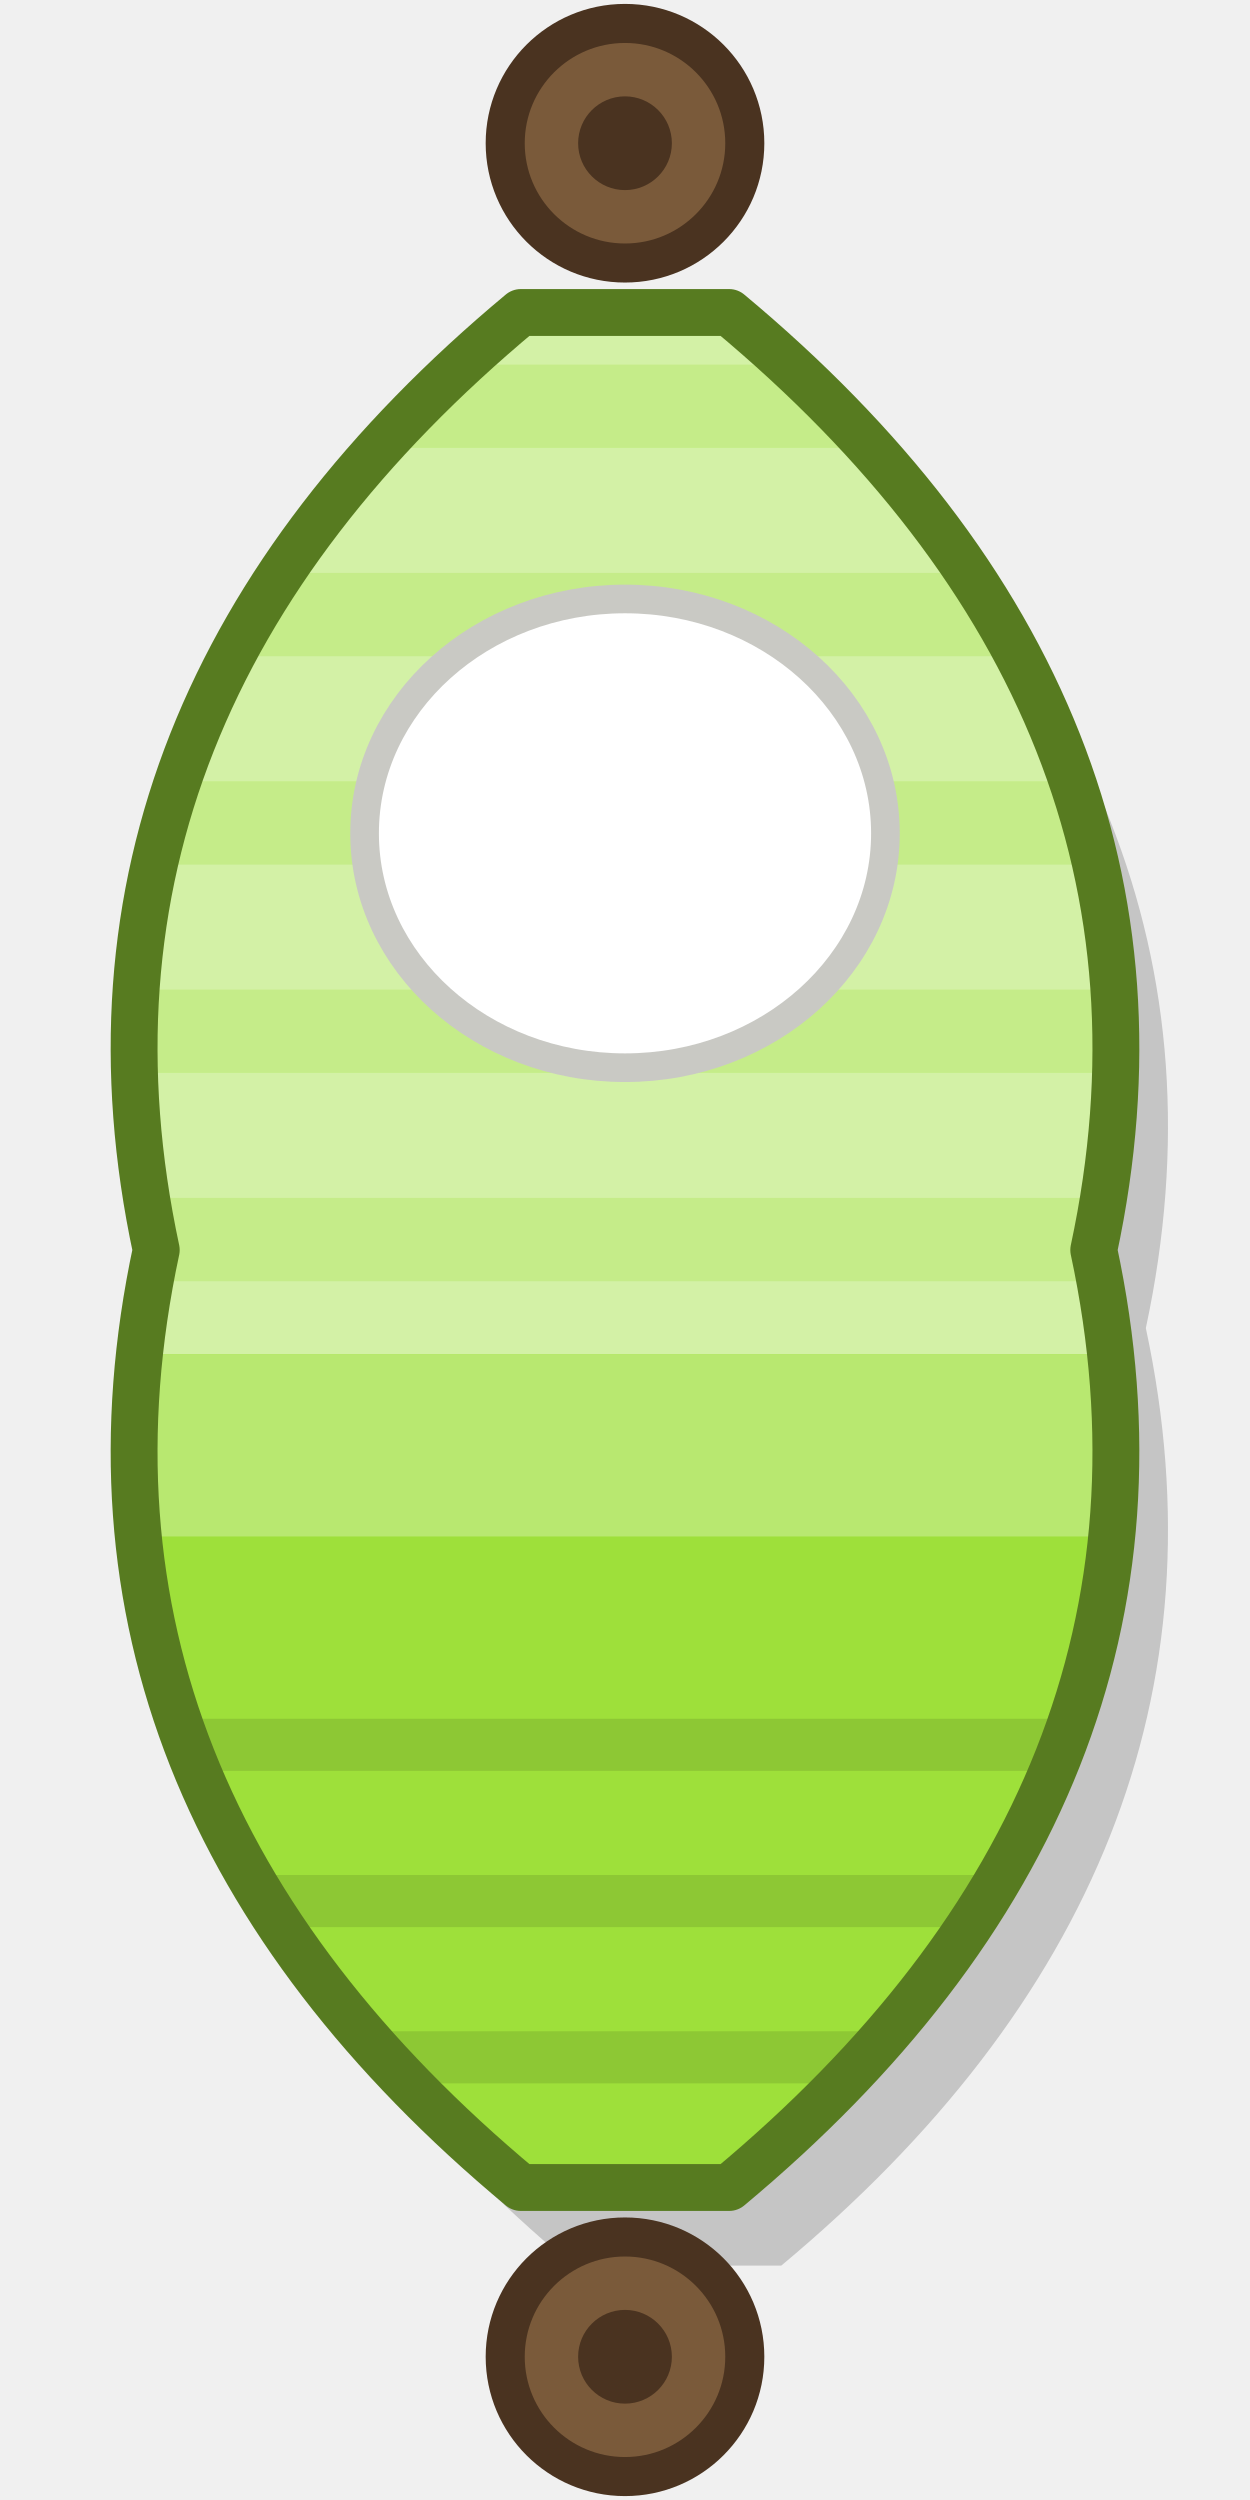
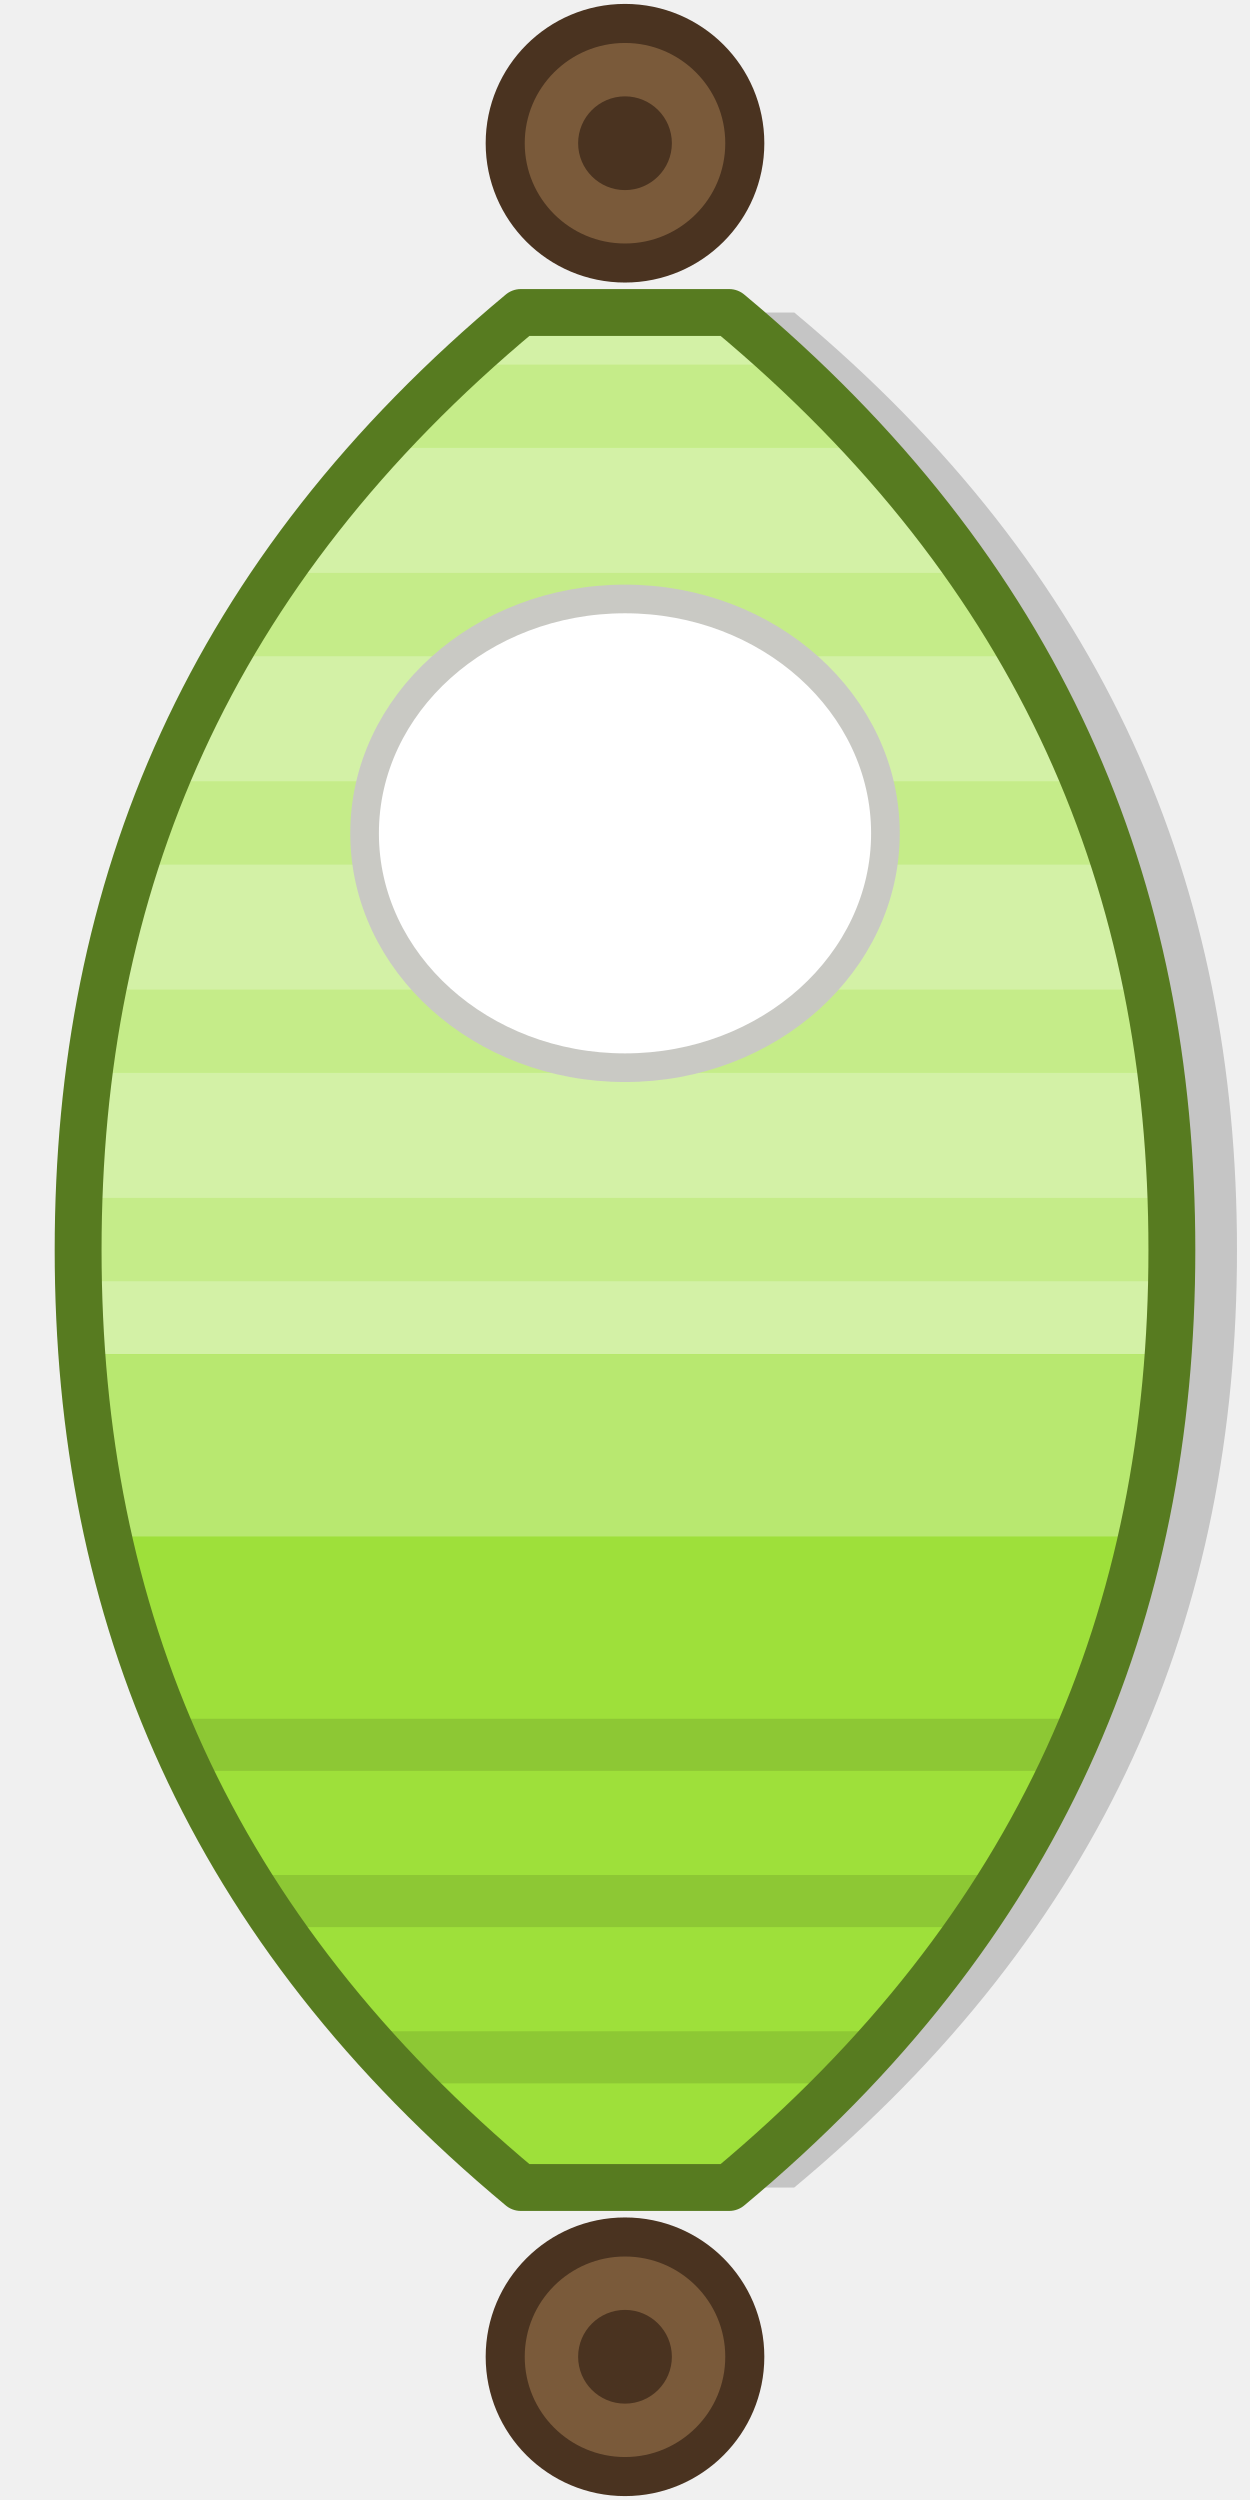
<svg xmlns="http://www.w3.org/2000/svg" width="96" height="192" viewBox="0 0 48 96">
  <defs>
    <clipPath id="h">
-       <path d="M20 12 L28 12 C40 22 45 34 42 48 C45 62 40 74 28 84 L20 84 C8 74 3 62 6 48 C3 34 8 22 20 12Z" />
+       <path d="M20 12 L28 12 C40 22 45 34 45 48 C45 62 40 74 28 84 L20 84 C8 74 3 62 3 48 C3 34 8 22 20 12Z" />
    </clipPath>
  </defs>
-   <path d="M20 12 L28 12 C40 22 45 34 42 48 C45 62 40 74 28 84 L20 84 C8 74 3 62 6 48 C3 34 8 22 20 12Z" fill="#000" opacity=".18" transform="translate(2 3)" />
-   <path d="M20 12 L28 12 C40 22 45 34 42 48 C45 62 40 74 28 84 L20 84 C8 74 3 62 6 48 C3 34 8 22 20 12Z" fill="#d3f1a6" />
+   <path d="M20 12 L28 12 C40 22 45 34 45 48 C45 62 40 74 28 84 L20 84 C8 74 3 62 3 48 C3 34 8 22 20 12Z" fill="#000" opacity=".18" transform="translate(2.5 0)" />
+   <path d="M20 12 L28 12 C40 22 45 34 45 48 C45 62 40 74 28 84 L20 84 C8 74 3 62 3 48 C3 34 8 22 20 12Z" fill="#d3f1a6" />
  <g clip-path="url(#h)">
    <rect x="0" y="14" width="48" height="3.2" rx="0" fill="#c0eb7f" opacity="0.75" />
    <rect x="0" y="22" width="48" height="3.2" rx="0" fill="#c0eb7f" opacity="0.75" />
    <rect x="0" y="30" width="48" height="3.2" rx="0" fill="#c0eb7f" opacity="0.75" />
    <rect x="0" y="38" width="48" height="3.2" rx="0" fill="#c0eb7f" opacity="0.75" />
    <rect x="0" y="46" width="48" height="3.2" rx="0" fill="#c0eb7f" opacity="0.75" />
    <rect x="0" y="52" width="48" height="40" rx="0" fill="#9ee03a" />
    <rect x="0" y="52" width="48" height="7" rx="0" fill="#bbe975" opacity="0.9" />
    <rect x="0" y="66" width="48" height="2" rx="0" fill="#7baf2d" opacity="0.5" />
    <rect x="0" y="72" width="48" height="2" rx="0" fill="#7baf2d" opacity="0.5" />
    <rect x="0" y="78" width="48" height="2" rx="0" fill="#7baf2d" opacity="0.5" />
  </g>
-   <path d="M20 12 L28 12 C40 22 45 34 42 48 C45 62 40 74 28 84 L20 84 C8 74 3 62 6 48 C3 34 8 22 20 12Z" fill="none" stroke="#577b20" stroke-width="1.8" stroke-linejoin="round" />
+   <path d="M20 12 L28 12 C40 22 45 34 45 48 C45 62 40 74 28 84 L20 84 C8 74 3 62 3 48 C3 34 8 22 20 12Z" fill="none" stroke="#577b20" stroke-width="1.8" stroke-linejoin="round" />
  <ellipse cx="24" cy="32" rx="10" ry="9" fill="#ffffff" stroke="#c9c9c4" stroke-width="1.1" />
  <circle cx="24" cy="5.5" r="4.6" fill="#7a5a3a" stroke="#4a3320" stroke-width="1.5" />
  <circle cx="24" cy="5.5" r="1.8" fill="#4a3320" />
  <circle cx="24" cy="90.5" r="4.6" fill="#7a5a3a" stroke="#4a3320" stroke-width="1.5" />
  <circle cx="24" cy="90.5" r="1.8" fill="#4a3320" />
</svg>
